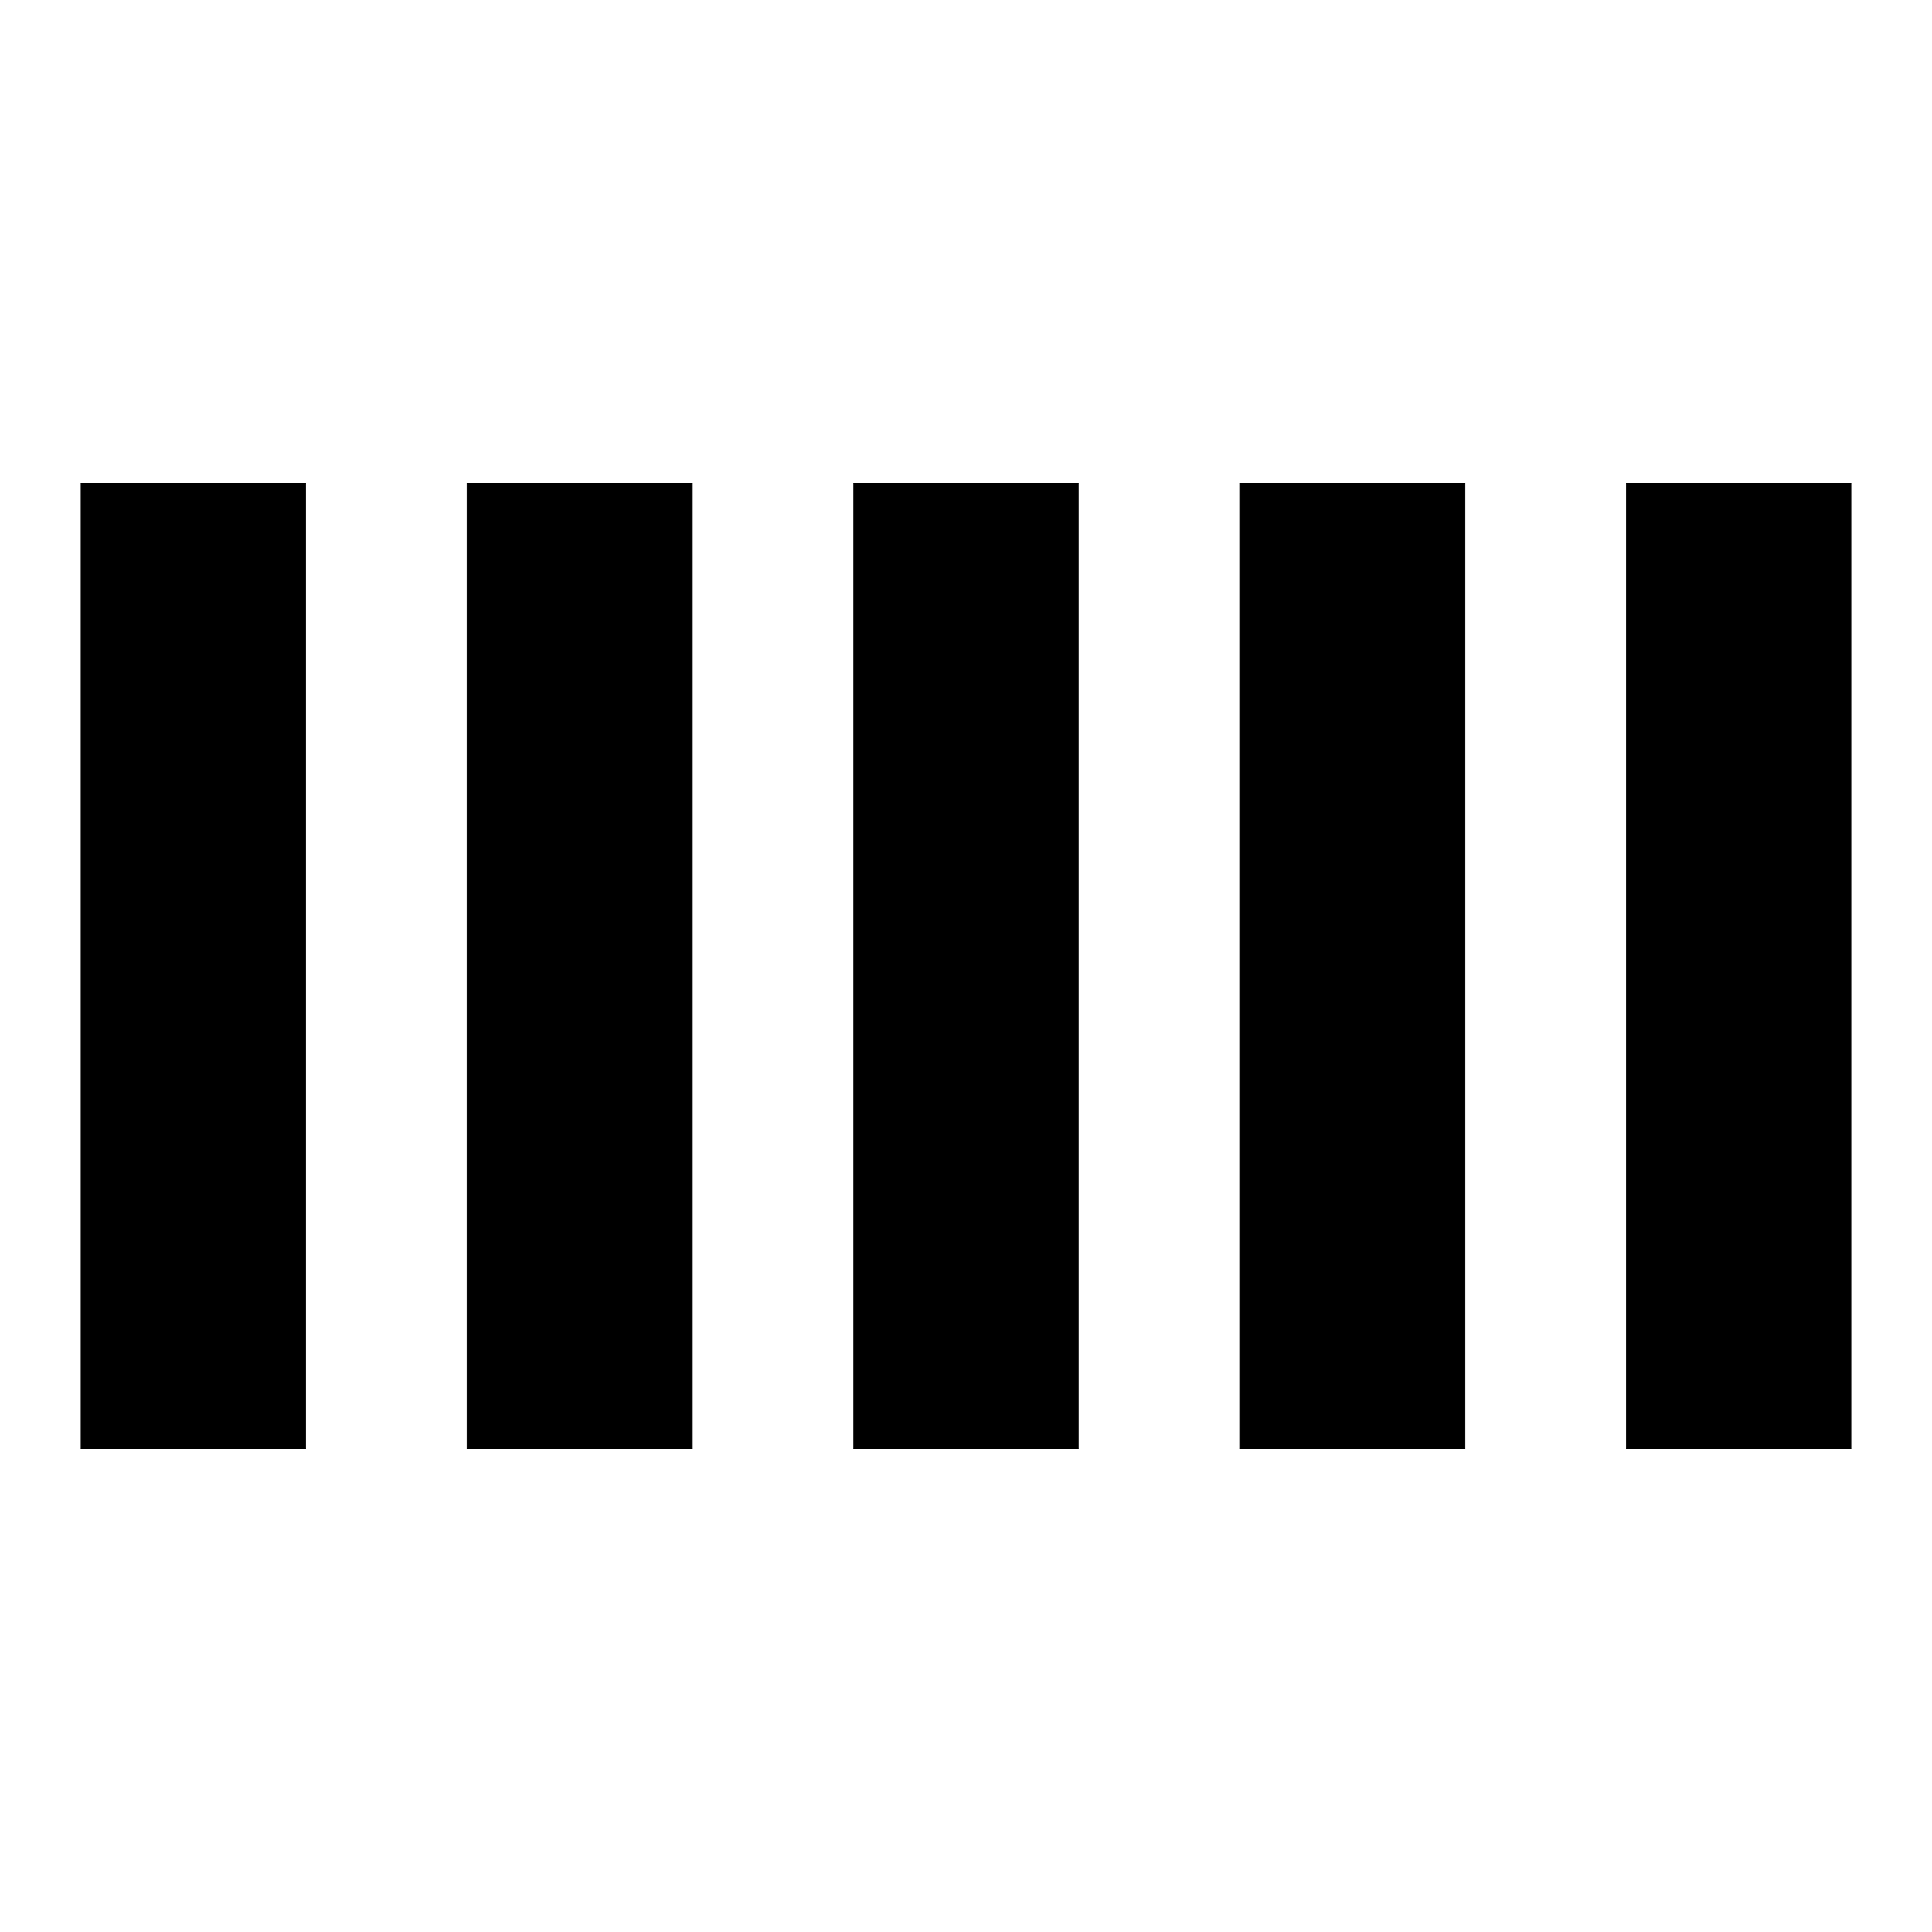
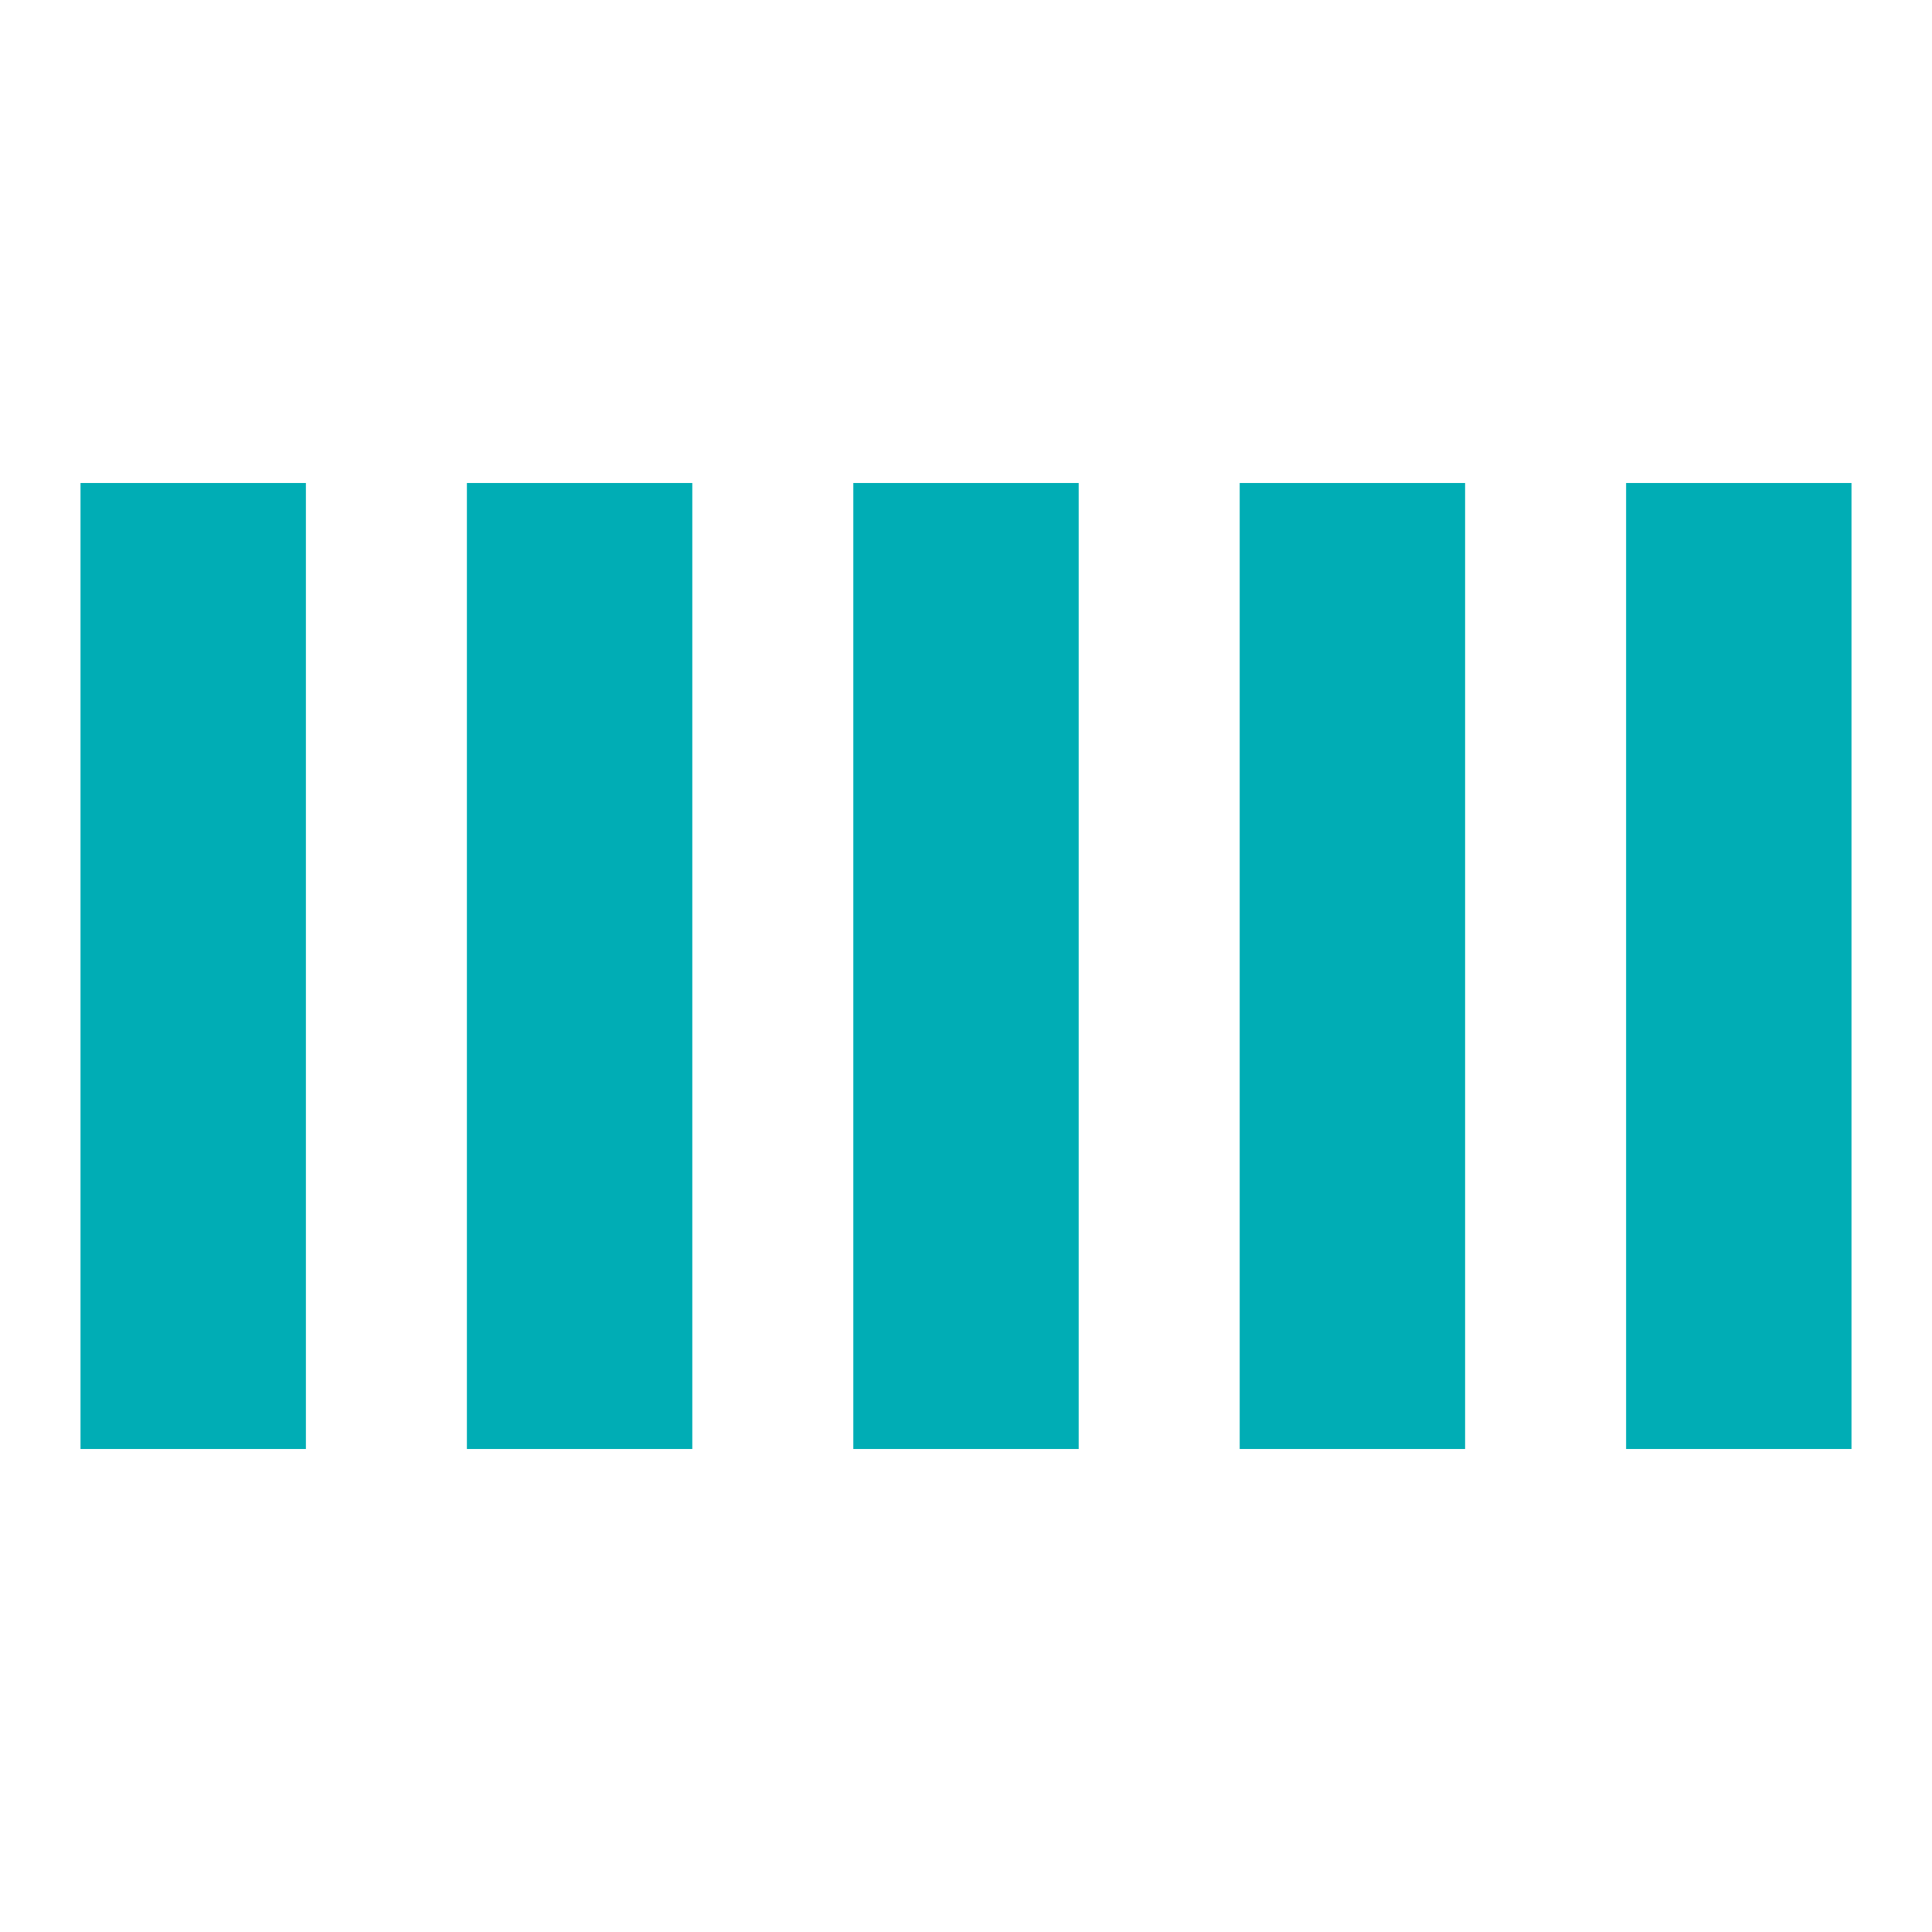
<svg xmlns="http://www.w3.org/2000/svg" width="32" height="32" viewBox="0 0 24 24">
-   <rect width="2.8" height="12" x="1" y="6" fill="currentColor">
+   <rect width="2.8" height="12" x="1" y="6" fill="#00ADB5">
    <animate id="svgSpinnersBarsScale0" attributeName="y" begin="0;svgSpinnersBarsScale1.end-0.1s" calcMode="spline" dur="0.6s" keySplines=".36,.61,.3,.98;.36,.61,.3,.98" values="6;1;6" />
    <animate attributeName="height" begin="0;svgSpinnersBarsScale1.end-0.1s" calcMode="spline" dur="0.6s" keySplines=".36,.61,.3,.98;.36,.61,.3,.98" values="12;22;12" />
  </rect>
-   <rect width="2.8" height="12" x="5.8" y="6" fill="currentColor">
+   <rect width="2.8" height="12" x="5.8" y="6" fill="#00ADB5">
    <animate attributeName="y" begin="svgSpinnersBarsScale0.begin+0.1s" calcMode="spline" dur="0.6s" keySplines=".36,.61,.3,.98;.36,.61,.3,.98" values="6;1;6" />
    <animate attributeName="height" begin="svgSpinnersBarsScale0.begin+0.1s" calcMode="spline" dur="0.6s" keySplines=".36,.61,.3,.98;.36,.61,.3,.98" values="12;22;12" />
  </rect>
-   <rect width="2.8" height="12" x="10.6" y="6" fill="currentColor">
+   <rect width="2.8" height="12" x="10.6" y="6" fill="#00ADB5">
    <animate attributeName="y" begin="svgSpinnersBarsScale0.begin+0.2s" calcMode="spline" dur="0.6s" keySplines=".36,.61,.3,.98;.36,.61,.3,.98" values="6;1;6" />
    <animate attributeName="height" begin="svgSpinnersBarsScale0.begin+0.2s" calcMode="spline" dur="0.6s" keySplines=".36,.61,.3,.98;.36,.61,.3,.98" values="12;22;12" />
  </rect>
-   <rect width="2.8" height="12" x="15.4" y="6" fill="currentColor">
+   <rect width="2.8" height="12" x="15.4" y="6" fill="#00ADB5">
    <animate attributeName="y" begin="svgSpinnersBarsScale0.begin+0.3s" calcMode="spline" dur="0.6s" keySplines=".36,.61,.3,.98;.36,.61,.3,.98" values="6;1;6" />
    <animate attributeName="height" begin="svgSpinnersBarsScale0.begin+0.3s" calcMode="spline" dur="0.6s" keySplines=".36,.61,.3,.98;.36,.61,.3,.98" values="12;22;12" />
  </rect>
-   <rect width="2.8" height="12" x="20.2" y="6" fill="currentColor">
+   <rect width="2.8" height="12" x="20.2" y="6" fill="#00ADB5">
    <animate id="svgSpinnersBarsScale1" attributeName="y" begin="svgSpinnersBarsScale0.begin+0.4s" calcMode="spline" dur="0.6s" keySplines=".36,.61,.3,.98;.36,.61,.3,.98" values="6;1;6" />
    <animate attributeName="height" begin="svgSpinnersBarsScale0.begin+0.4s" calcMode="spline" dur="0.6s" keySplines=".36,.61,.3,.98;.36,.61,.3,.98" values="12;22;12" />
  </rect>
</svg>
